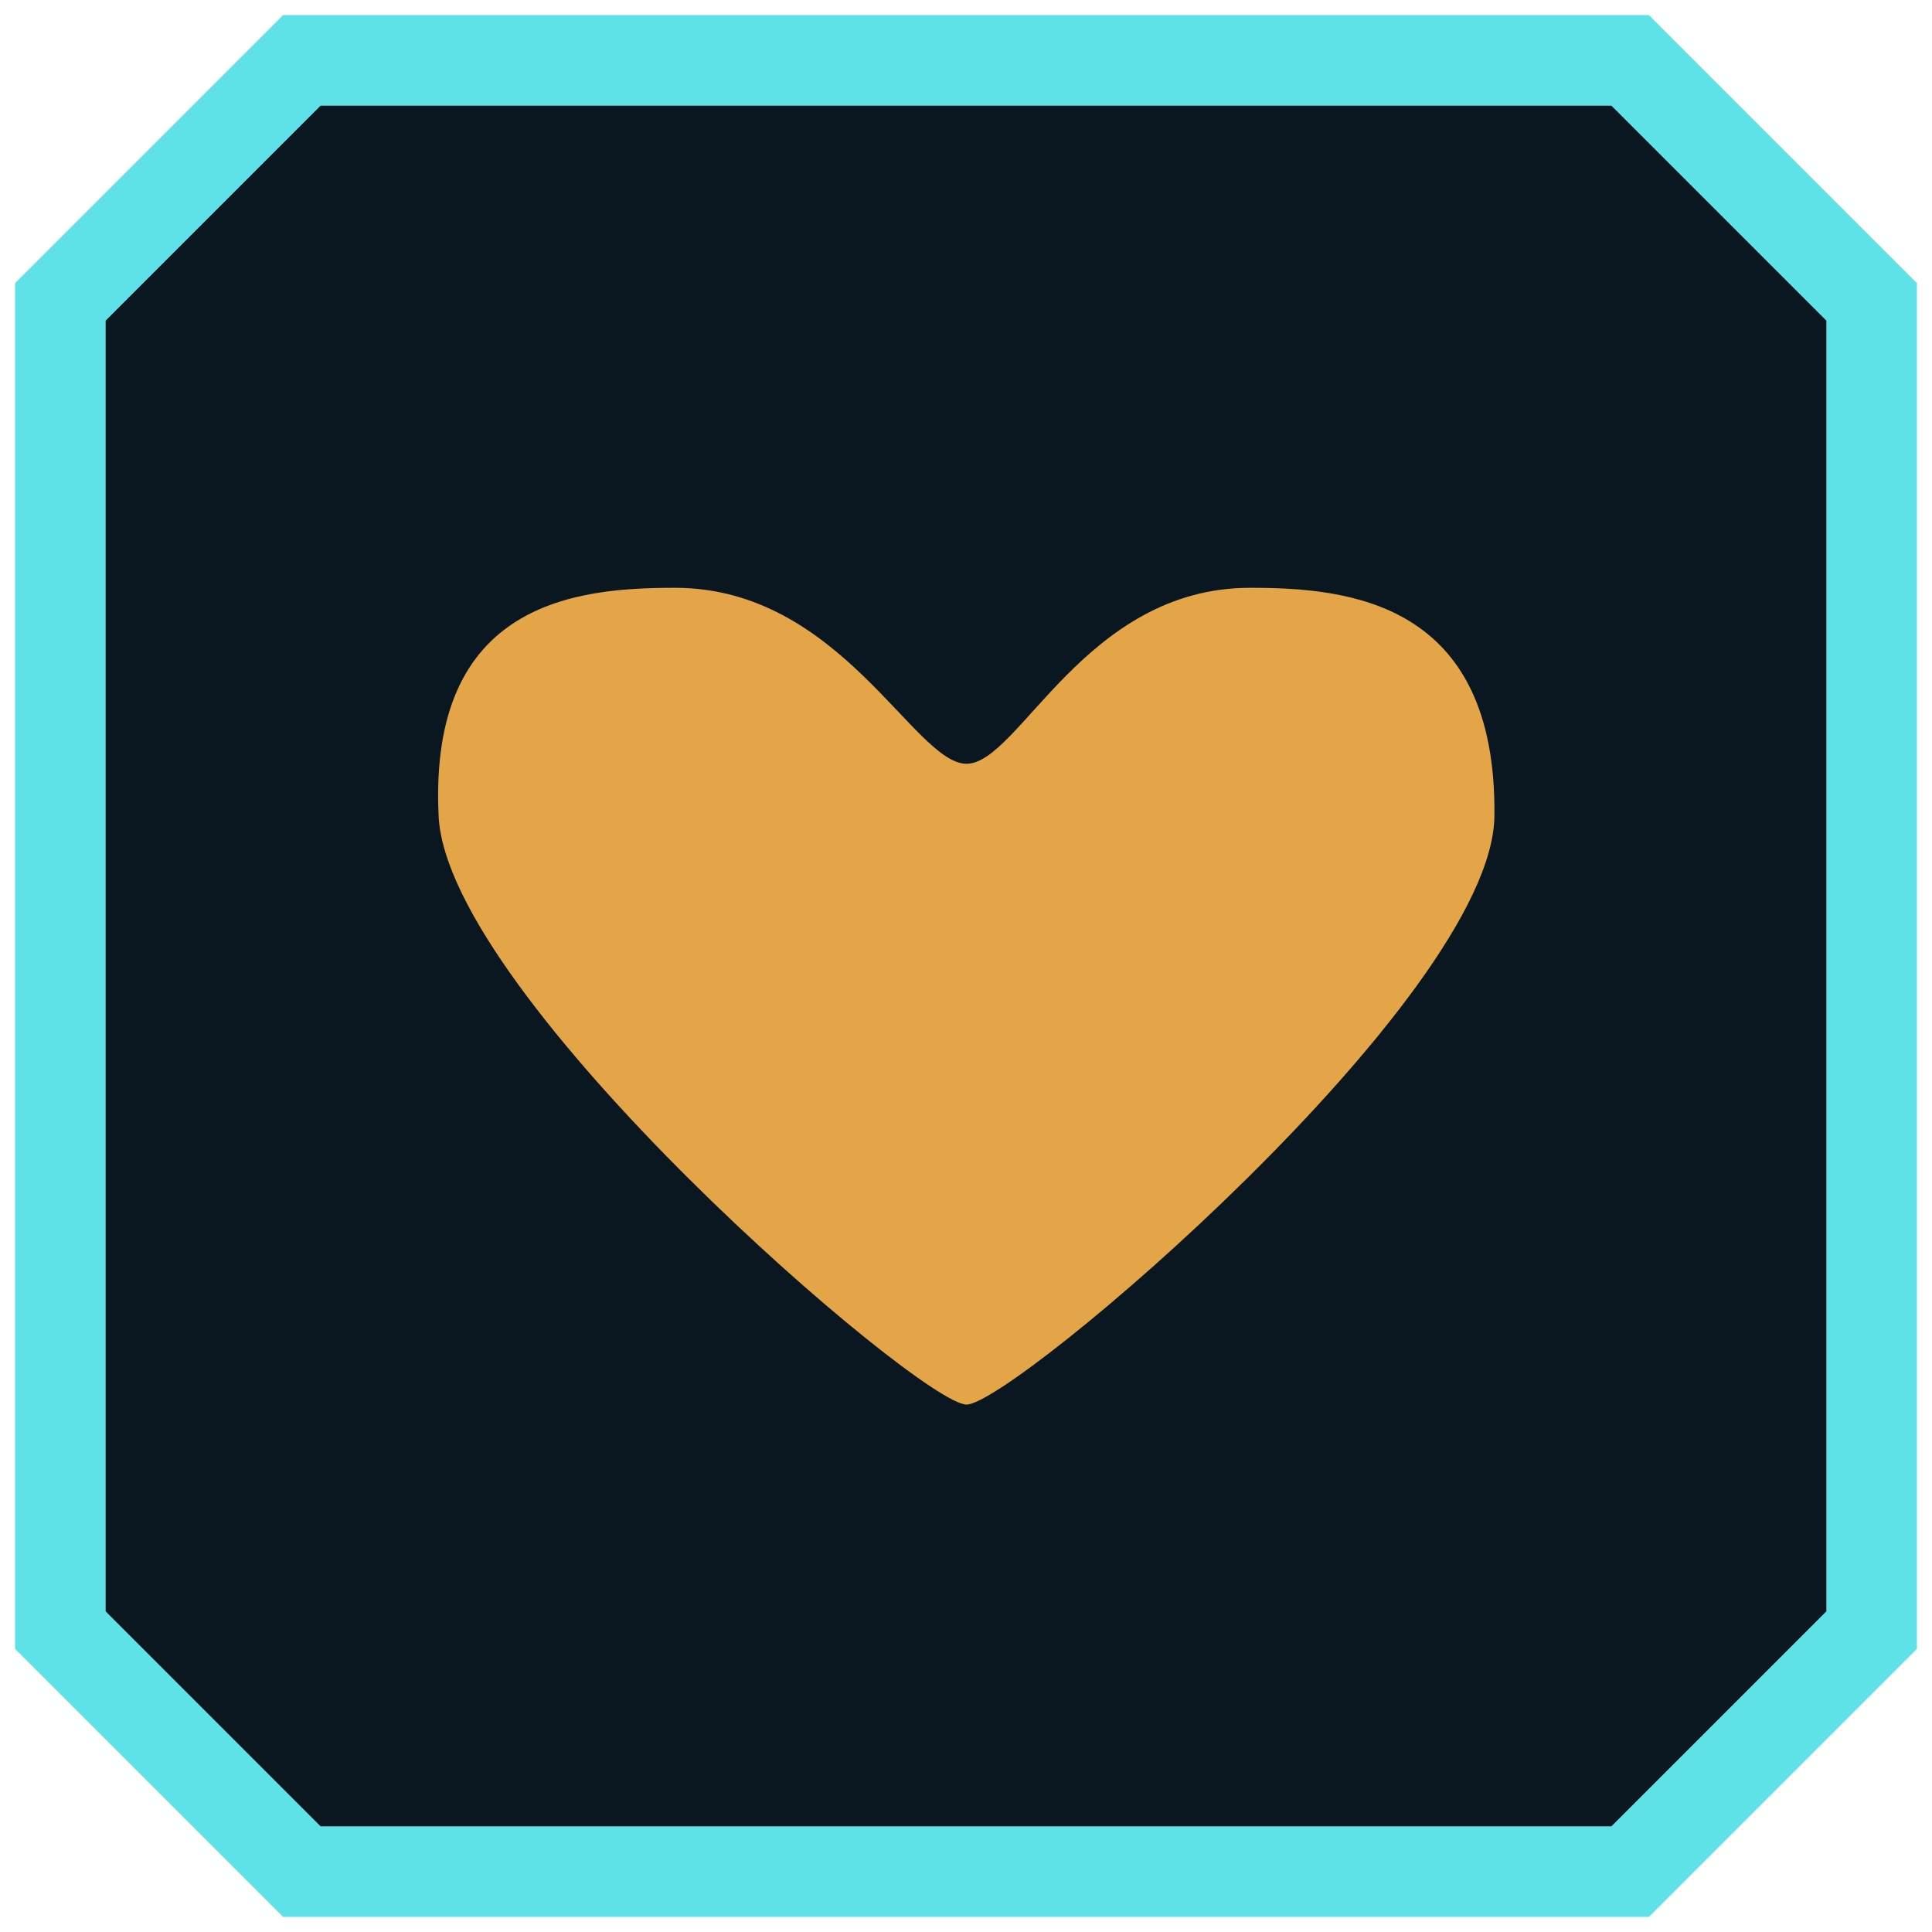
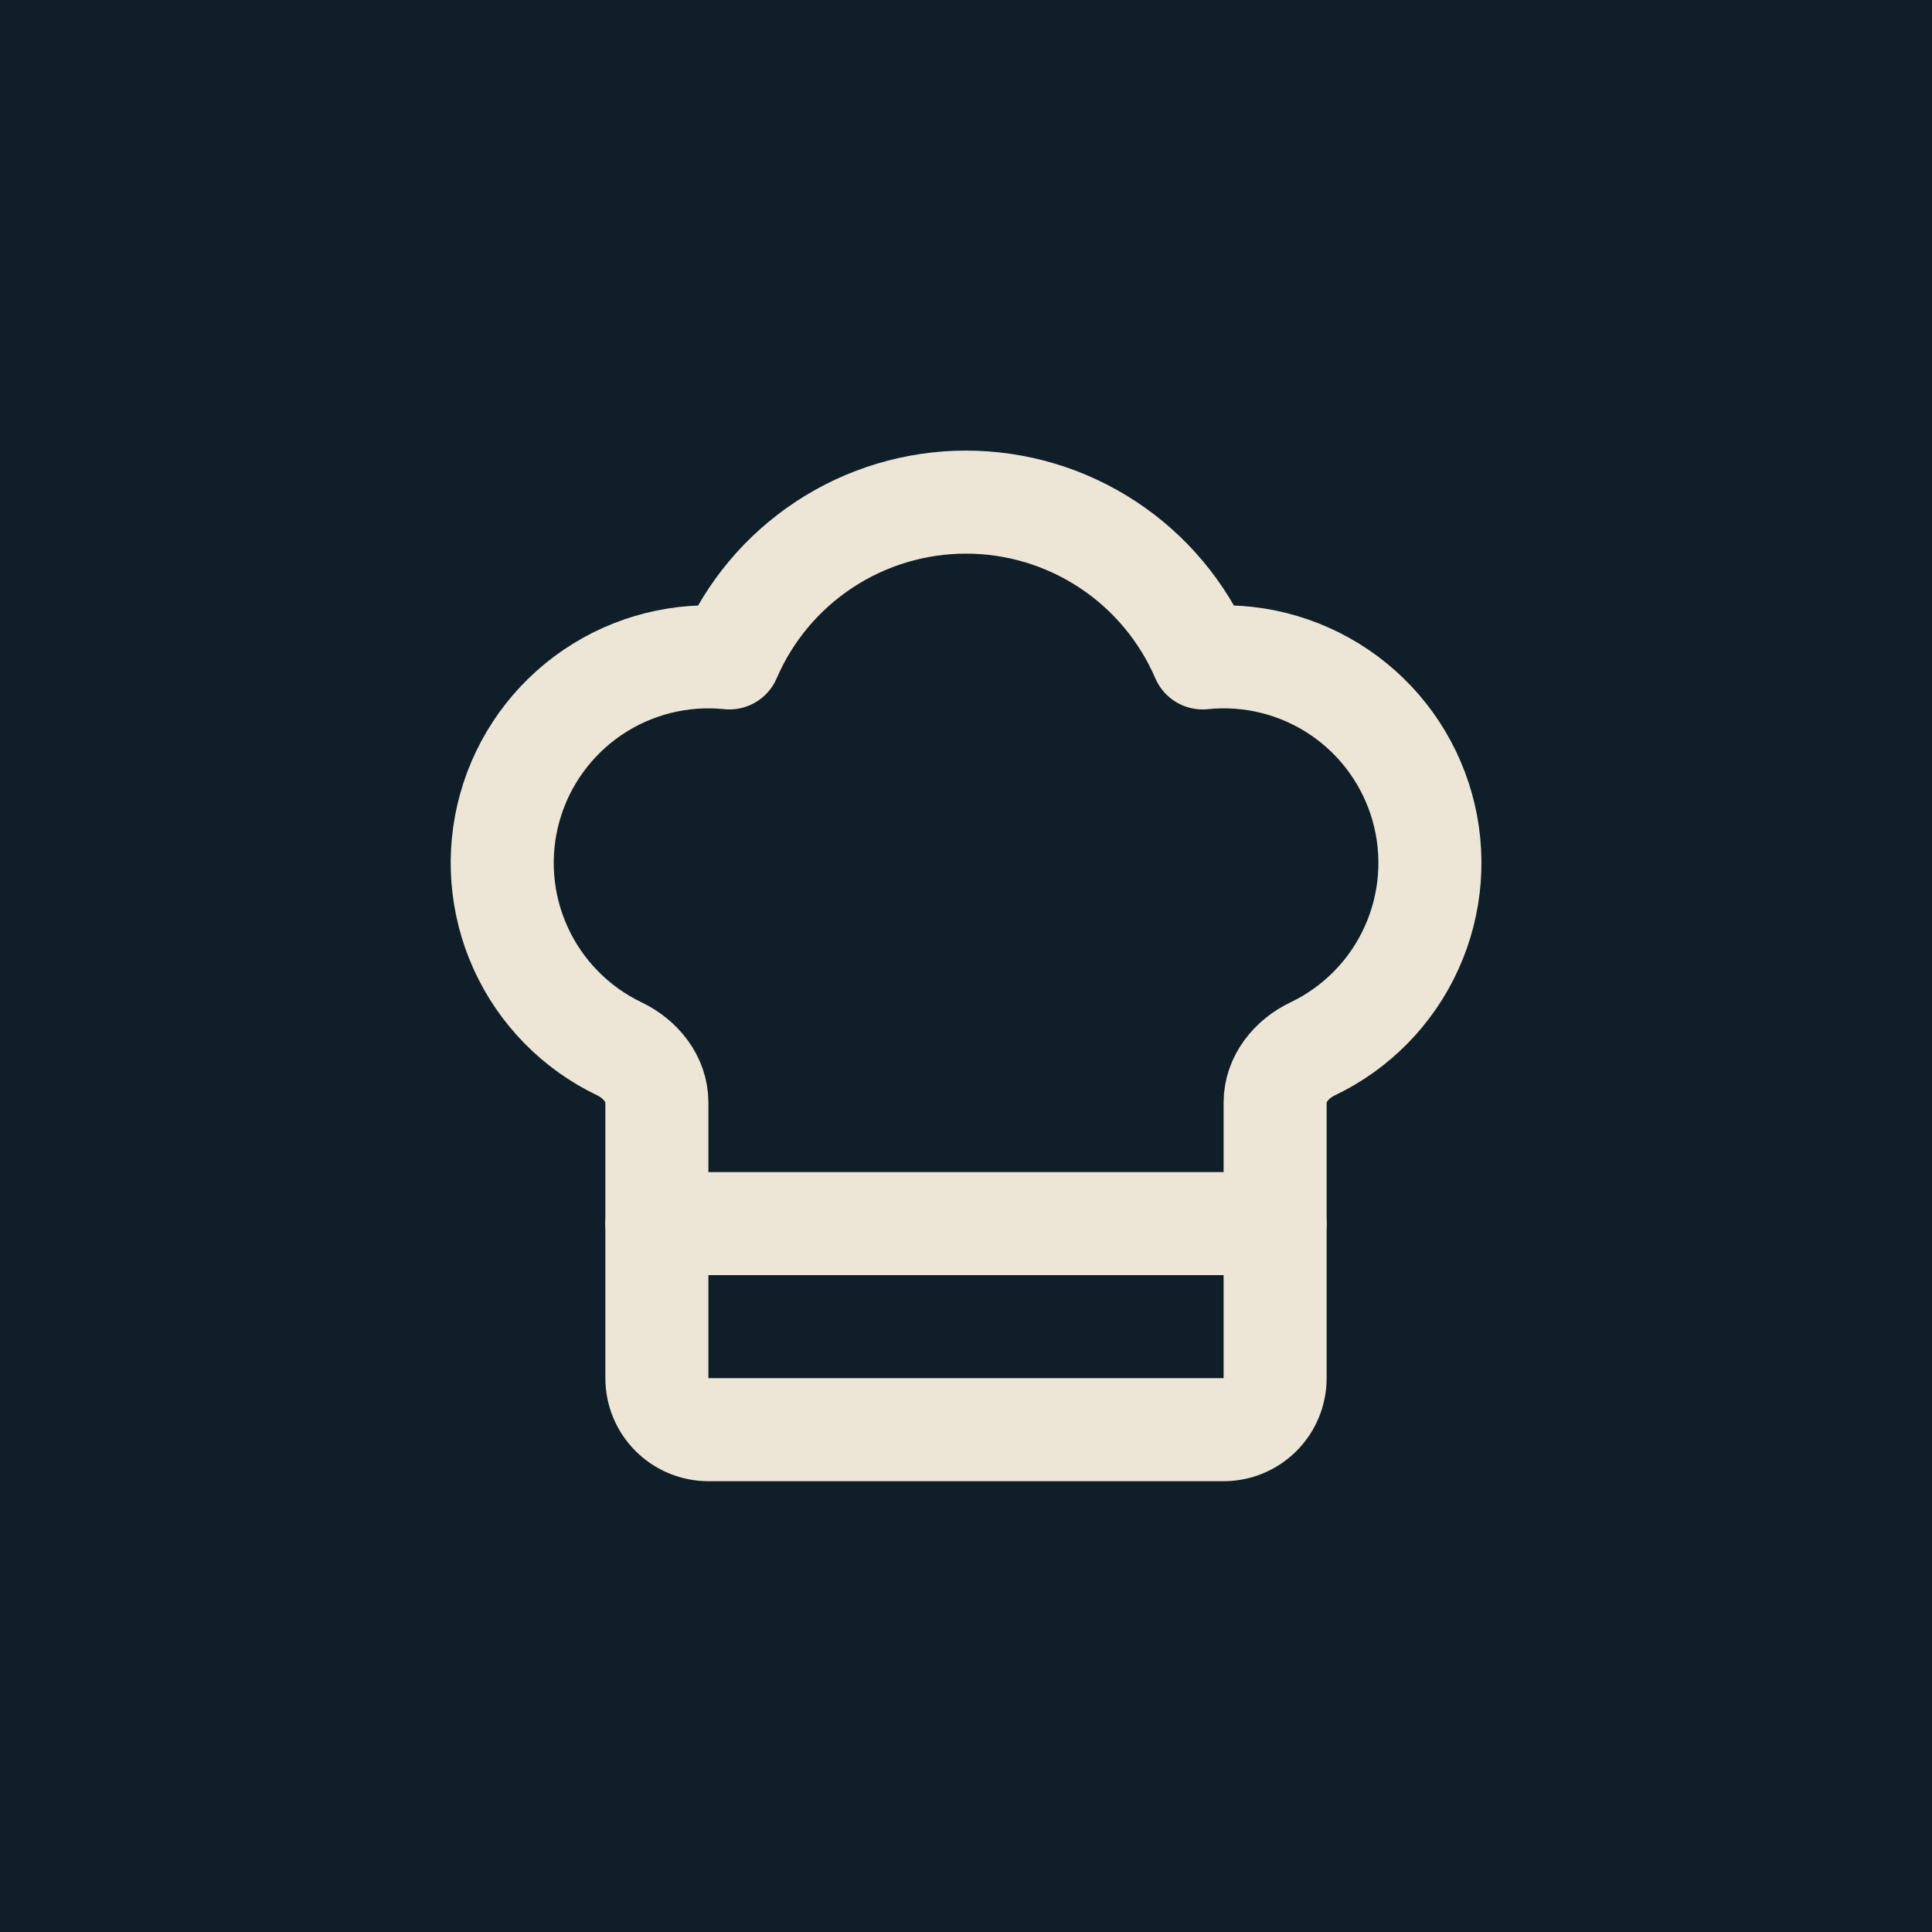
- <svg xmlns="http://www.w3.org/2000/svg" viewBox="0 0 64 64">
-   <path d="M10 2H54L62 10V54L54 62H10L2 54V10Z" fill="#0A1620" stroke="#5FE1E8" stroke-width="3" />
-   <path transform="translate(32 33) scale(0.0435) translate(-510 -513)" fill="#E3A548" d="M510.399 824C545.829 824 910.716 514.003 912.399 376C914.399 212 800.399 202 726.399 202C600.399 202 550.399 336 510.399 336C470.399 336 414.399 202 288.399 202C214.399 202 100.399 211.993 108.399 376C115.126 513.903 474.969 824 510.399 824Z" />
+ <svg xmlns="http://www.w3.org/2000/svg" width="400" height="400" viewBox="0 0 400 400" fill="none">
+   <rect width="400" height="400" fill="#0F1E28" />
+   <path d="M253.333 296C256.162 296 258.875 294.877 260.876 292.876C262.876 290.876 264 288.163 264 285.334V228.267C264 223.392 267.371 219.264 271.755 217.163C280.832 212.833 288.087 205.436 292.241 196.276C296.395 187.117 297.18 176.785 294.458 167.104C291.735 157.422 285.681 149.014 277.362 143.362C269.043 137.71 258.995 135.178 248.992 136.214C244.872 126.637 238.036 118.478 229.329 112.745C220.621 107.012 210.425 103.957 200 103.957C189.575 103.957 179.378 107.012 170.671 112.745C161.964 118.478 155.128 126.637 151.008 136.214C141.009 135.186 130.968 137.721 122.655 143.372C114.343 149.024 108.292 157.429 105.571 167.105C102.85 176.782 103.632 187.108 107.78 196.264C111.928 205.42 119.176 212.818 128.245 217.152C132.629 219.264 136 223.392 136 228.256V285.334C136 288.163 137.124 290.876 139.124 292.876C141.124 294.877 143.838 296 146.667 296H253.333Z" stroke="#EDE6D6" stroke-width="21.333" stroke-linecap="round" stroke-linejoin="round" />
+   <path d="M136 253.333H264" stroke="#EDE6D6" stroke-width="21.333" stroke-linecap="round" stroke-linejoin="round" />
</svg>
